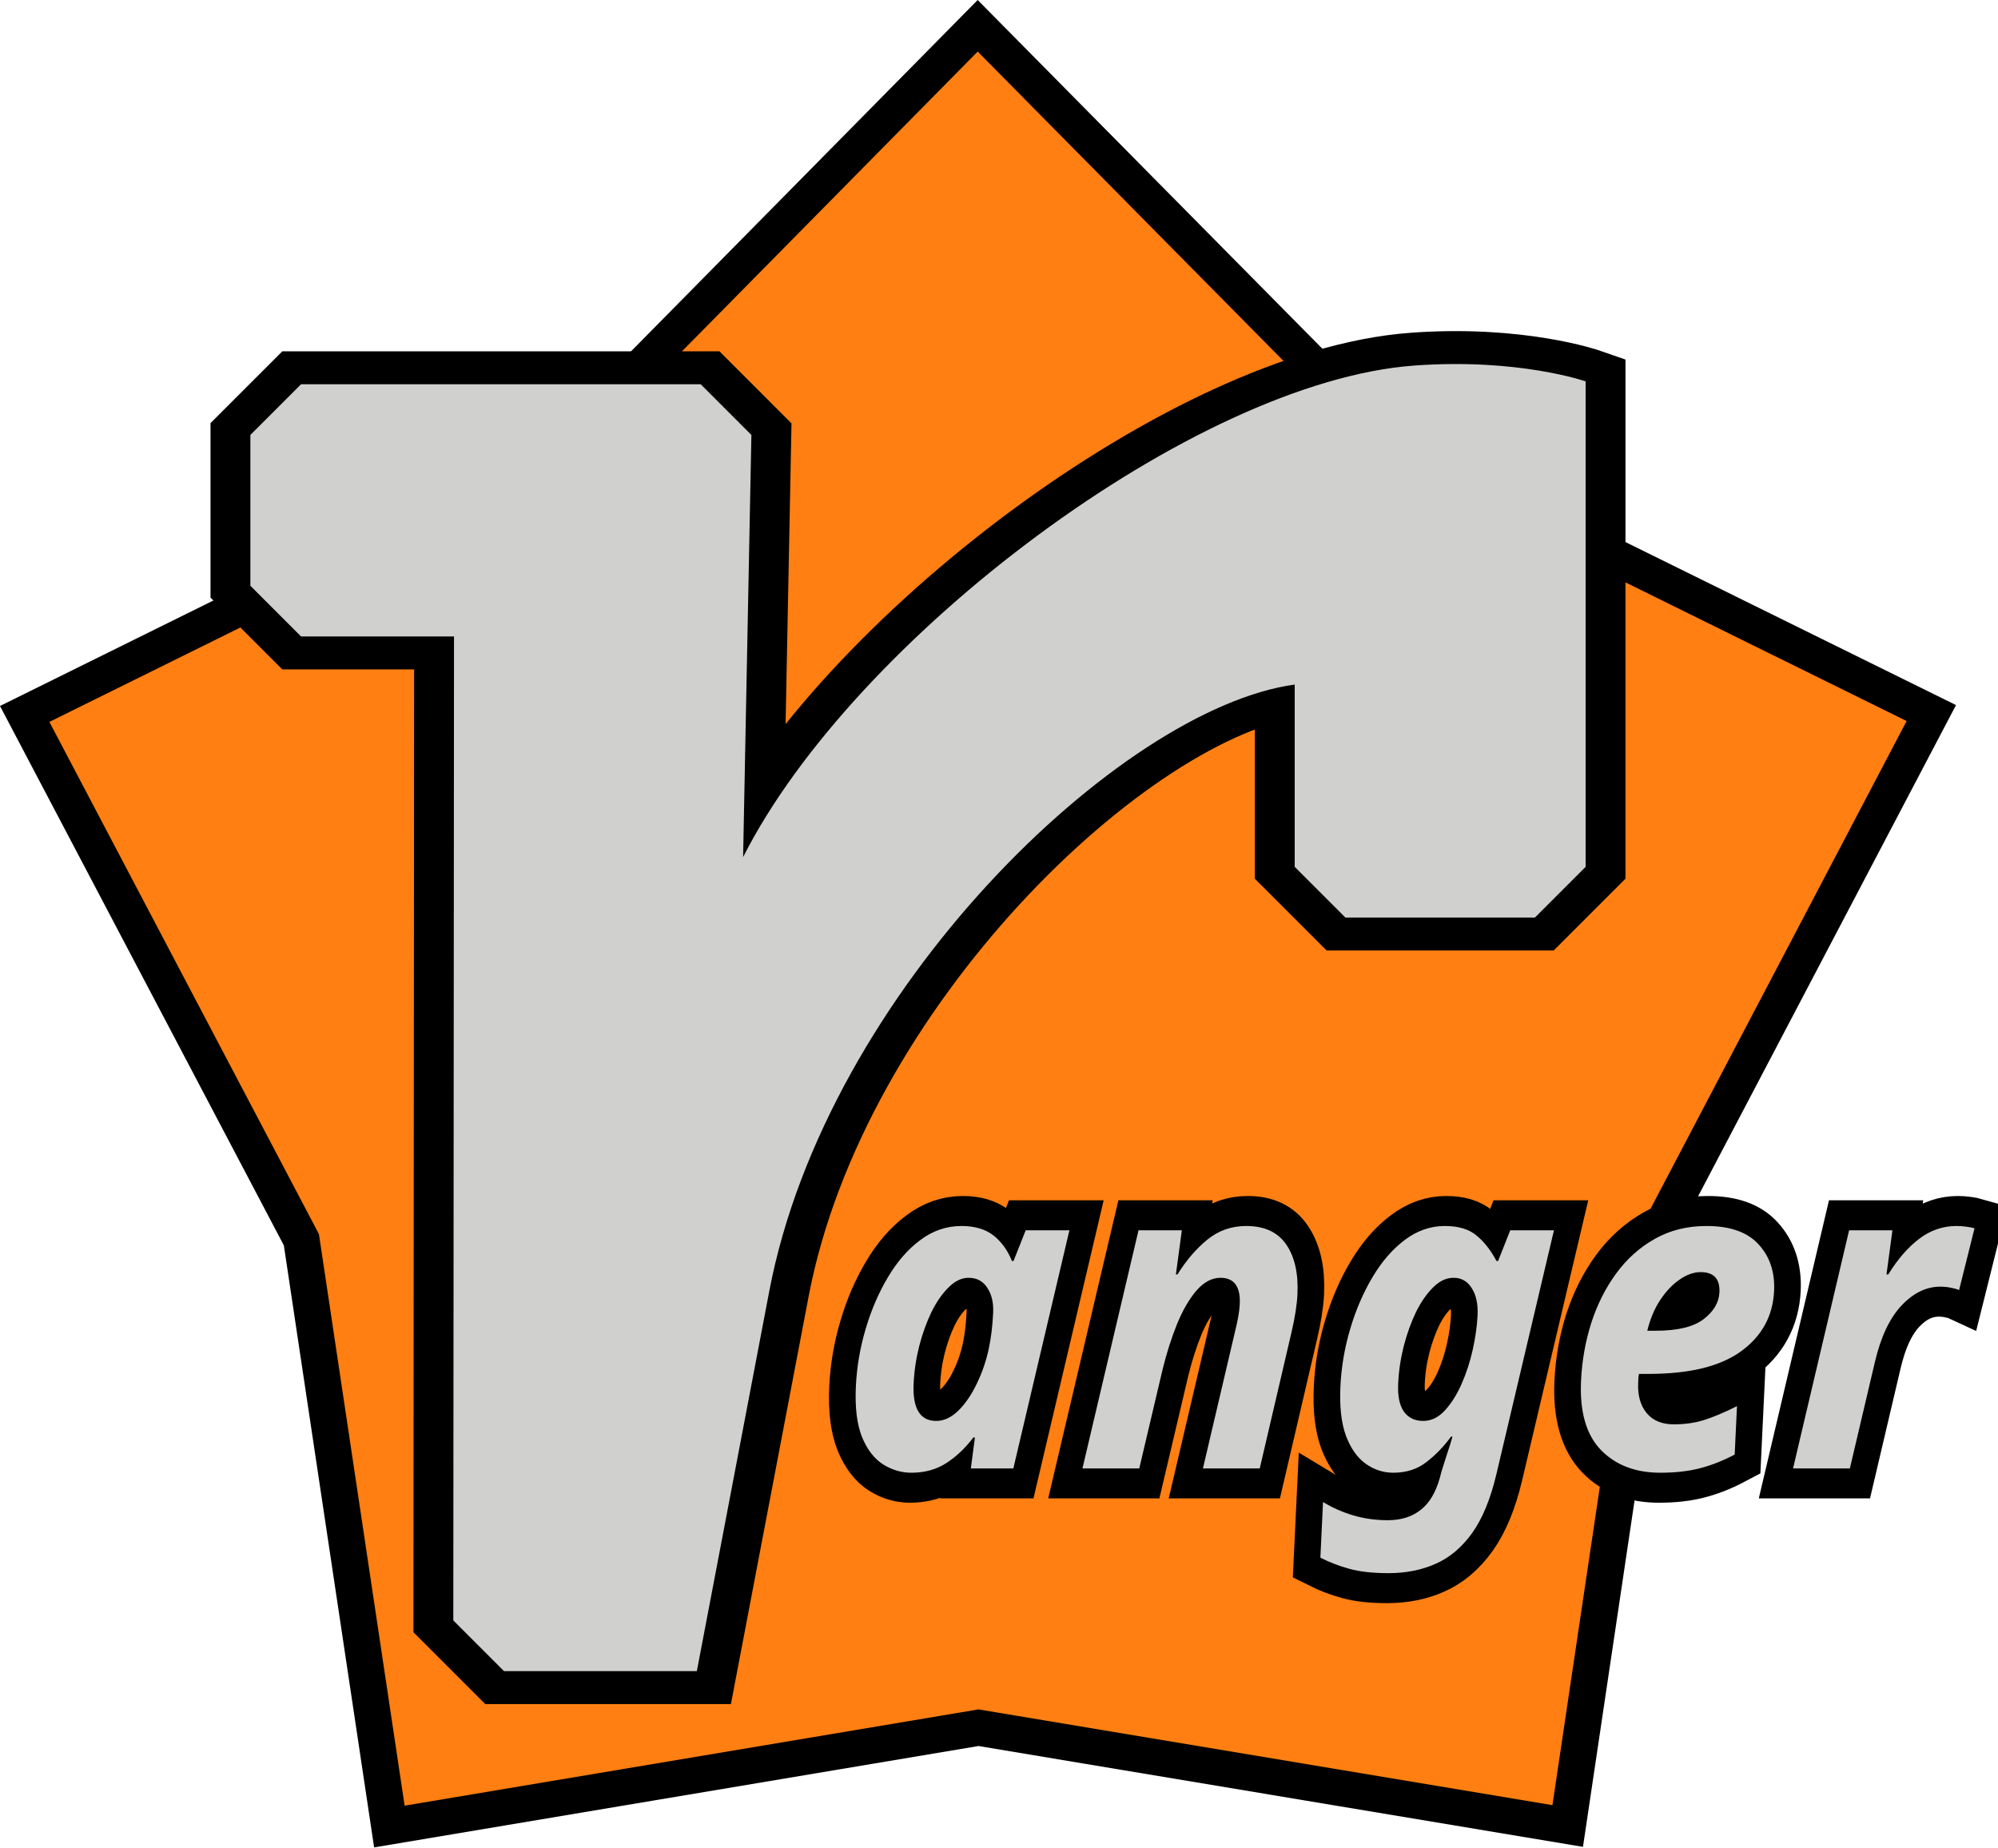
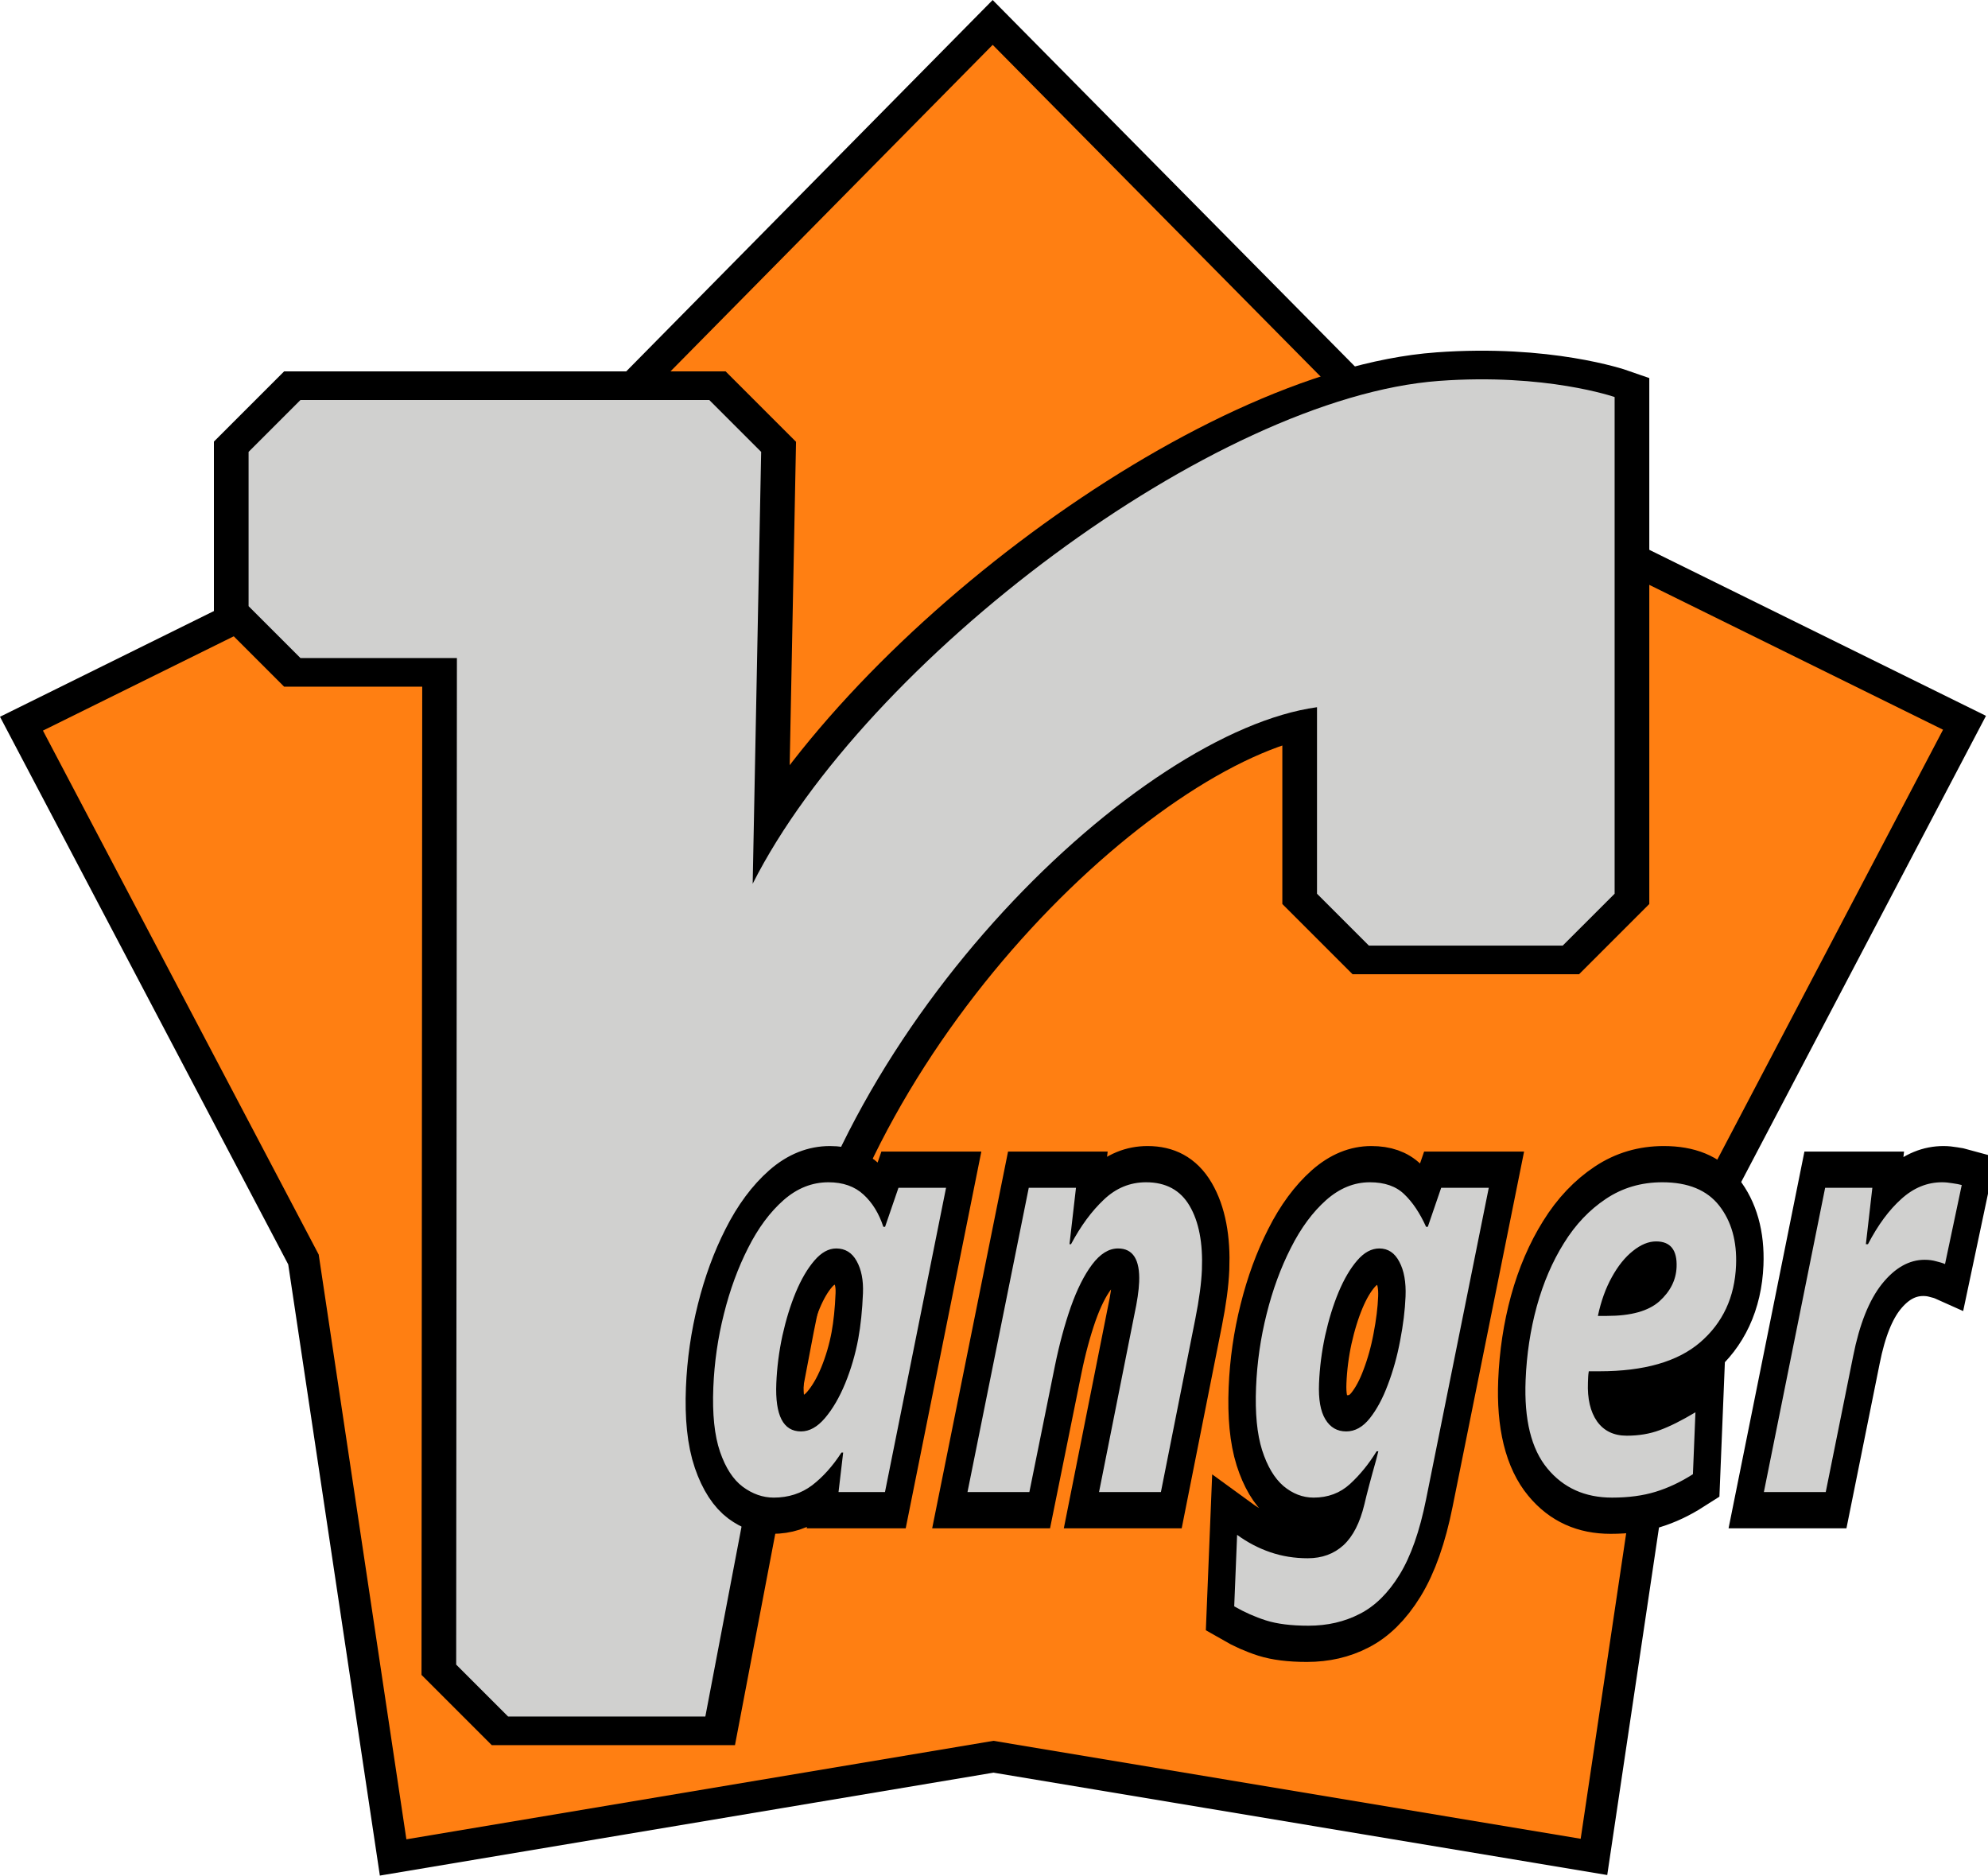
- <svg xmlns="http://www.w3.org/2000/svg" id="svg8" version="1.1" viewBox="0 0 145.927 134.911" height="509.899" width="551.536">
+ <svg xmlns="http://www.w3.org/2000/svg" id="svg8" version="1.1" viewBox="0 0 141.921 133.889" height="506.037" width="536.396">
  <defs id="defs2" />
-   <g id="layer1" transform="translate(-6.580655,-152.4705)" style="display:inline">
-     <path transform="matrix(2.13405,0,0,2.118696,-38.13188,148.3444)" style="fill:#ff7f12;fill-opacity:1;stroke:#000000;stroke-width:2.489;stroke-miterlimit:4;stroke-dasharray:none;stroke-opacity:1;paint-order:stroke fill markers" d="M 74.083,64.167 54.44,60.867 34.8,64.185 31.867,44.484 22.642,26.83 40.474,17.953 54.413,3.725 68.365,17.94 l 17.84,8.86 -9.208,17.662 z" id="path10" />
+   <g id="layer1" transform="translate(-7.121799,-153.0353)" style="display:inline">
+     <path style="fill:#ff7f12;fill-opacity:1;stroke:#000000;stroke-width:2.115;stroke-miterlimit:4;stroke-dasharray:none;stroke-opacity:1;paint-order:stroke fill markers" d="M 74.083,64.167 54.44,60.867 34.8,64.185 31.867,44.484 22.642,26.83 40.474,17.953 54.413,3.725 68.365,17.94 l 17.84,8.86 -9.208,17.662 z" id="path10" transform="matrix(2.13405,0,0,2.118696,-38.13188,148.3444)" />
  </g>
-   <g style="display:none" transform="translate(-6.580655,-152.4705)" id="g5156">
+   <g style="display:none" transform="translate(-7.121799,-153.0353)" id="g5156">
    <path style="fill:#ff7f12;fill-opacity:1;stroke:#000000;stroke-width:5.292;stroke-miterlimit:4;stroke-dasharray:none;stroke-opacity:1;paint-order:stroke fill markers" d="M 6.954,204.396 H 148.167 L 33.939,287.408 77.618,153.056 121.296,287.408 Z" id="path4592" />
  </g>
-   <g id="g5166" transform="translate(-6.580655,-152.4705)" style="display:none">
+   <g id="g5166" transform="translate(-7.121799,-153.0353)" style="display:none">
    <g transform="matrix(1.569376,0,0,1.569376,0.3933721,140.9245)" id="g6" style="fill:#ff7f12;fill-opacity:1;stroke:#000000;stroke-width:3.372;stroke-miterlimit:4;stroke-dasharray:none;stroke-opacity:1;paint-order:stroke fill markers">
      <path class="st0" d="M 50,2.4 34.5,33.8 0,38.8 25,63.2 19.1,97.6 50,81.3 80.9,97.5 75,63.1 100,38.7 65.5,33.7 Z" id="path4" style="fill:#ff7f12;fill-opacity:1;stroke:#000000;stroke-width:3.372;stroke-miterlimit:4;stroke-dasharray:none;stroke-opacity:1;paint-order:stroke fill markers" />
    </g>
  </g>
-   <g id="layer2" transform="translate(1.462683,1.696996)" style="display:none">
+   <g id="layer2" transform="translate(0.9215377,1.132173)" style="display:none">
    <path style="display:inline;fill:#d0d0cf;fill-opacity:1;stroke:#000000;stroke-width:5.292;stroke-linecap:butt;stroke-linejoin:miter;stroke-miterlimit:4;stroke-dasharray:none;stroke-opacity:1;paint-order:stroke fill markers" d="m 14.731,15.771 -4.152,4.152 v 8.304 l 4.152,4.152 h 6.228 v 70.58 l 4.152,4.152 17.117,0.003 V 59.264 l 57.615,-20.658 -1e-5,4.152 4.152,4.152 8.304,-10e-6 4.152,-4.152 v -22.835 l -4.161,-4.174 -12.446,0.022 -57.615,18.582 v -14.552 l -4.662,-4.03 z" id="path18" />
  </g>
-   <g style="display:inline" transform="translate(1.462683,1.696996)" id="g5201">
-     <g aria-label="r" transform="scale(1.100464,0.9087078)" style="font-style:normal;font-variant:normal;font-weight:normal;font-stretch:normal;font-size:90.5px;line-height:1.25;font-family:'Fira Code';-inkscape-font-specification:'Fira Code';font-variant-ligatures:normal;font-variant-caps:normal;font-variant-numeric:normal;font-feature-settings:normal;text-align:start;letter-spacing:0px;word-spacing:0px;writing-mode:lr-tb;text-anchor:start;display:inline;fill:#d0d0cf;fill-opacity:1;stroke:#000000;stroke-width:5.292;stroke-miterlimit:4;stroke-dasharray:none;stroke-opacity:1;paint-order:stroke fill markers" id="text5187">
-       <path d="M 92.514,27.512 C 77.942,28.81 55.326,49.443 47.99,67.012 L 48.54,33.088 45.174,29.011 H 18.654 l -3.366,4.076 v 12.119 l 3.366,4.076 h 10.149 l -0.047,79.073 3.366,4.076 h 12.797 l 4.809,-30.544 C 53.522,77.785 73.015,55.075 84.599,53.145 v 14.651 l 3.366,4.076 h 12.575 l 3.366,-4.076 V 28.78 c 0,0 -4.459,-1.886 -11.391,-1.268 z" style="font-style:normal;font-variant:normal;font-weight:bold;font-stretch:normal;font-size:193.067px;font-family:'Fira Code';-inkscape-font-specification:'Fira Code Bold';fill:#d0d0cf;fill-opacity:1;stroke:#000000;stroke-width:5.292;stroke-miterlimit:4;stroke-dasharray:none;stroke-opacity:1;paint-order:stroke fill markers" id="path5211" />
+   <g style="display:inline" transform="translate(0.9215377,1.132173)" id="g5201">
+     <g aria-label="r" transform="matrix(1.100464,0,0,0.9087078,0,0.5291667)" style="font-style:normal;font-variant:normal;font-weight:normal;font-stretch:normal;font-size:90.5px;line-height:1.25;font-family:'Fira Code';-inkscape-font-specification:'Fira Code';font-variant-ligatures:normal;font-variant-caps:normal;font-variant-numeric:normal;font-feature-settings:normal;text-align:start;letter-spacing:0px;word-spacing:0px;writing-mode:lr-tb;text-anchor:start;display:inline;fill:#d0d0cf;fill-opacity:1;stroke:#000000;stroke-width:5.292;stroke-miterlimit:4;stroke-dasharray:none;stroke-opacity:1;paint-order:stroke fill markers" id="text5187">
+       <path d="M 92.514,28.094 C 77.942,29.393 55.326,50.026 47.99,67.595 L 48.54,33.67 45.174,29.594 H 18.654 l -3.366,4.076 v 12.119 l 3.366,4.076 h 10.149 l -0.047,79.073 3.366,4.076 h 12.797 l 4.809,-30.544 C 53.522,78.367 73.015,55.658 84.599,53.727 v 14.651 l 3.366,4.076 h 12.575 l 3.366,-4.076 V 29.362 c 0,0 -4.459,-1.886 -11.391,-1.268 z" style="font-style:normal;font-variant:normal;font-weight:bold;font-stretch:normal;font-size:193.067px;font-family:'Fira Code';-inkscape-font-specification:'Fira Code Bold';fill:#d0d0cf;fill-opacity:1;stroke:#000000;stroke-width:4.498;stroke-miterlimit:4;stroke-dasharray:none;stroke-opacity:1;paint-order:stroke fill markers" id="path5211" />
    </g>
  </g>
-   <g id="layer3" transform="translate(1.462683,1.696996)" style="display:inline">
-     <text xml:space="preserve" style="font-style:normal;font-weight:normal;font-size:13.446px;line-height:1.25;font-family:sans-serif;letter-spacing:0px;word-spacing:0px;writing-mode:lr-tb;display:inline;fill:#d0d0cf;fill-opacity:1;stroke:#000000;stroke-width:4.126;stroke-miterlimit:4;stroke-dasharray:none" x="68.541" y="99.389" id="text756" transform="matrix(0.9417638,0,-0.05052481,1.061837,0,0)">
-       <tspan id="tspan754" x="68.541" y="99.389" style="font-style:italic;font-variant:normal;font-weight:bold;font-stretch:normal;font-size:29.991px;font-family:quantico;-inkscape-font-specification:'quantico Bold Italic';letter-spacing:0.825px;writing-mode:lr-tb;fill:#d0d0cf;fill-opacity:1;stroke:#000000;stroke-width:4.126;stroke-miterlimit:4;stroke-dasharray:none;paint-order:stroke fill markers" rotate="0 0 0 0 0 0">anger</tspan>
+   <g id="layer3" transform="translate(0.9215377,1.132173)" style="display:inline">
+     <text xml:space="preserve" style="font-style:normal;font-weight:normal;font-size:15.508px;line-height:1.25;font-family:sans-serif;letter-spacing:0px;word-spacing:0px;writing-mode:lr-tb;display:inline;fill:#d0d0cf;fill-opacity:1;stroke:#000000;stroke-width:4.498;stroke-miterlimit:4;stroke-dasharray:none" x="60.542" y="91.653" id="text756" transform="matrix(0.8697445,0,-0.04666106,1.149763,0,0)">
+       <tspan id="tspan754" x="60.542" y="91.653" style="font-style:italic;font-variant:normal;font-weight:bold;font-stretch:normal;font-size:34.589px;font-family:quantico;-inkscape-font-specification:'quantico Bold Italic';letter-spacing:1.555px;writing-mode:lr-tb;fill:#d0d0cf;fill-opacity:1;stroke:#000000;stroke-width:4.498;stroke-miterlimit:4;stroke-dasharray:none;paint-order:stroke fill markers" rotate="0 0 0 0 0 0">anger</tspan>
    </text>
  </g>
</svg>
